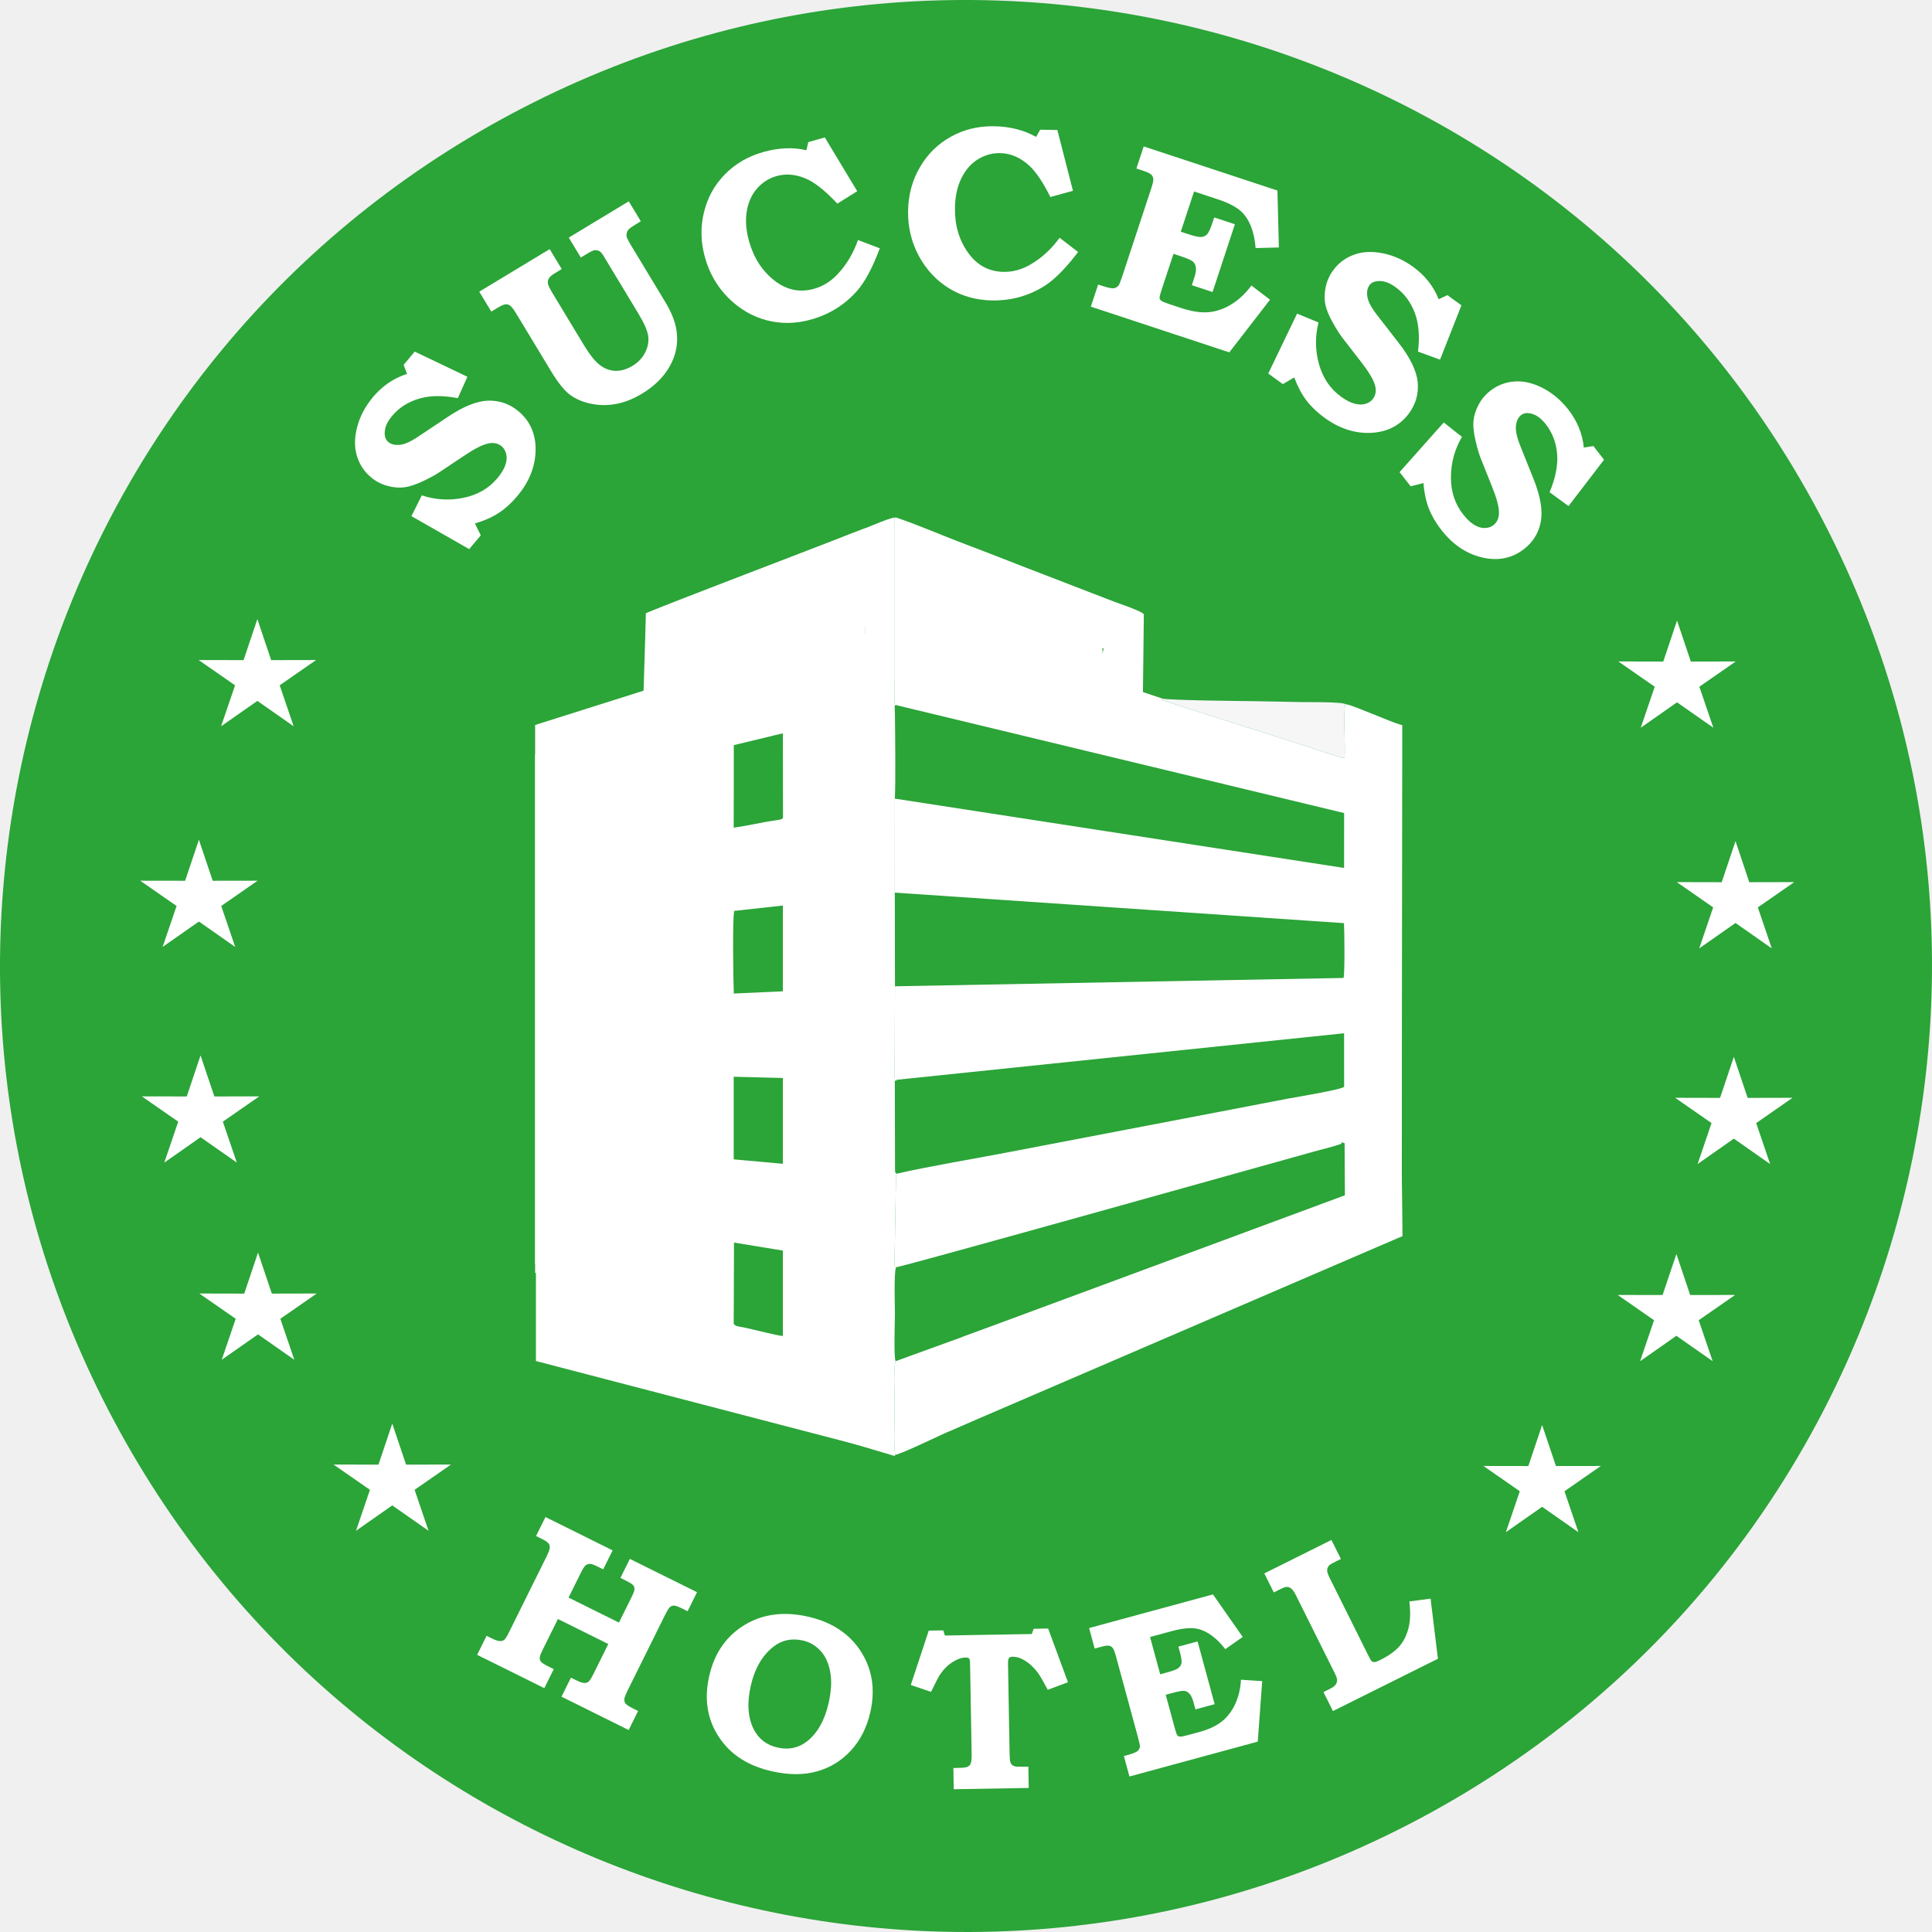
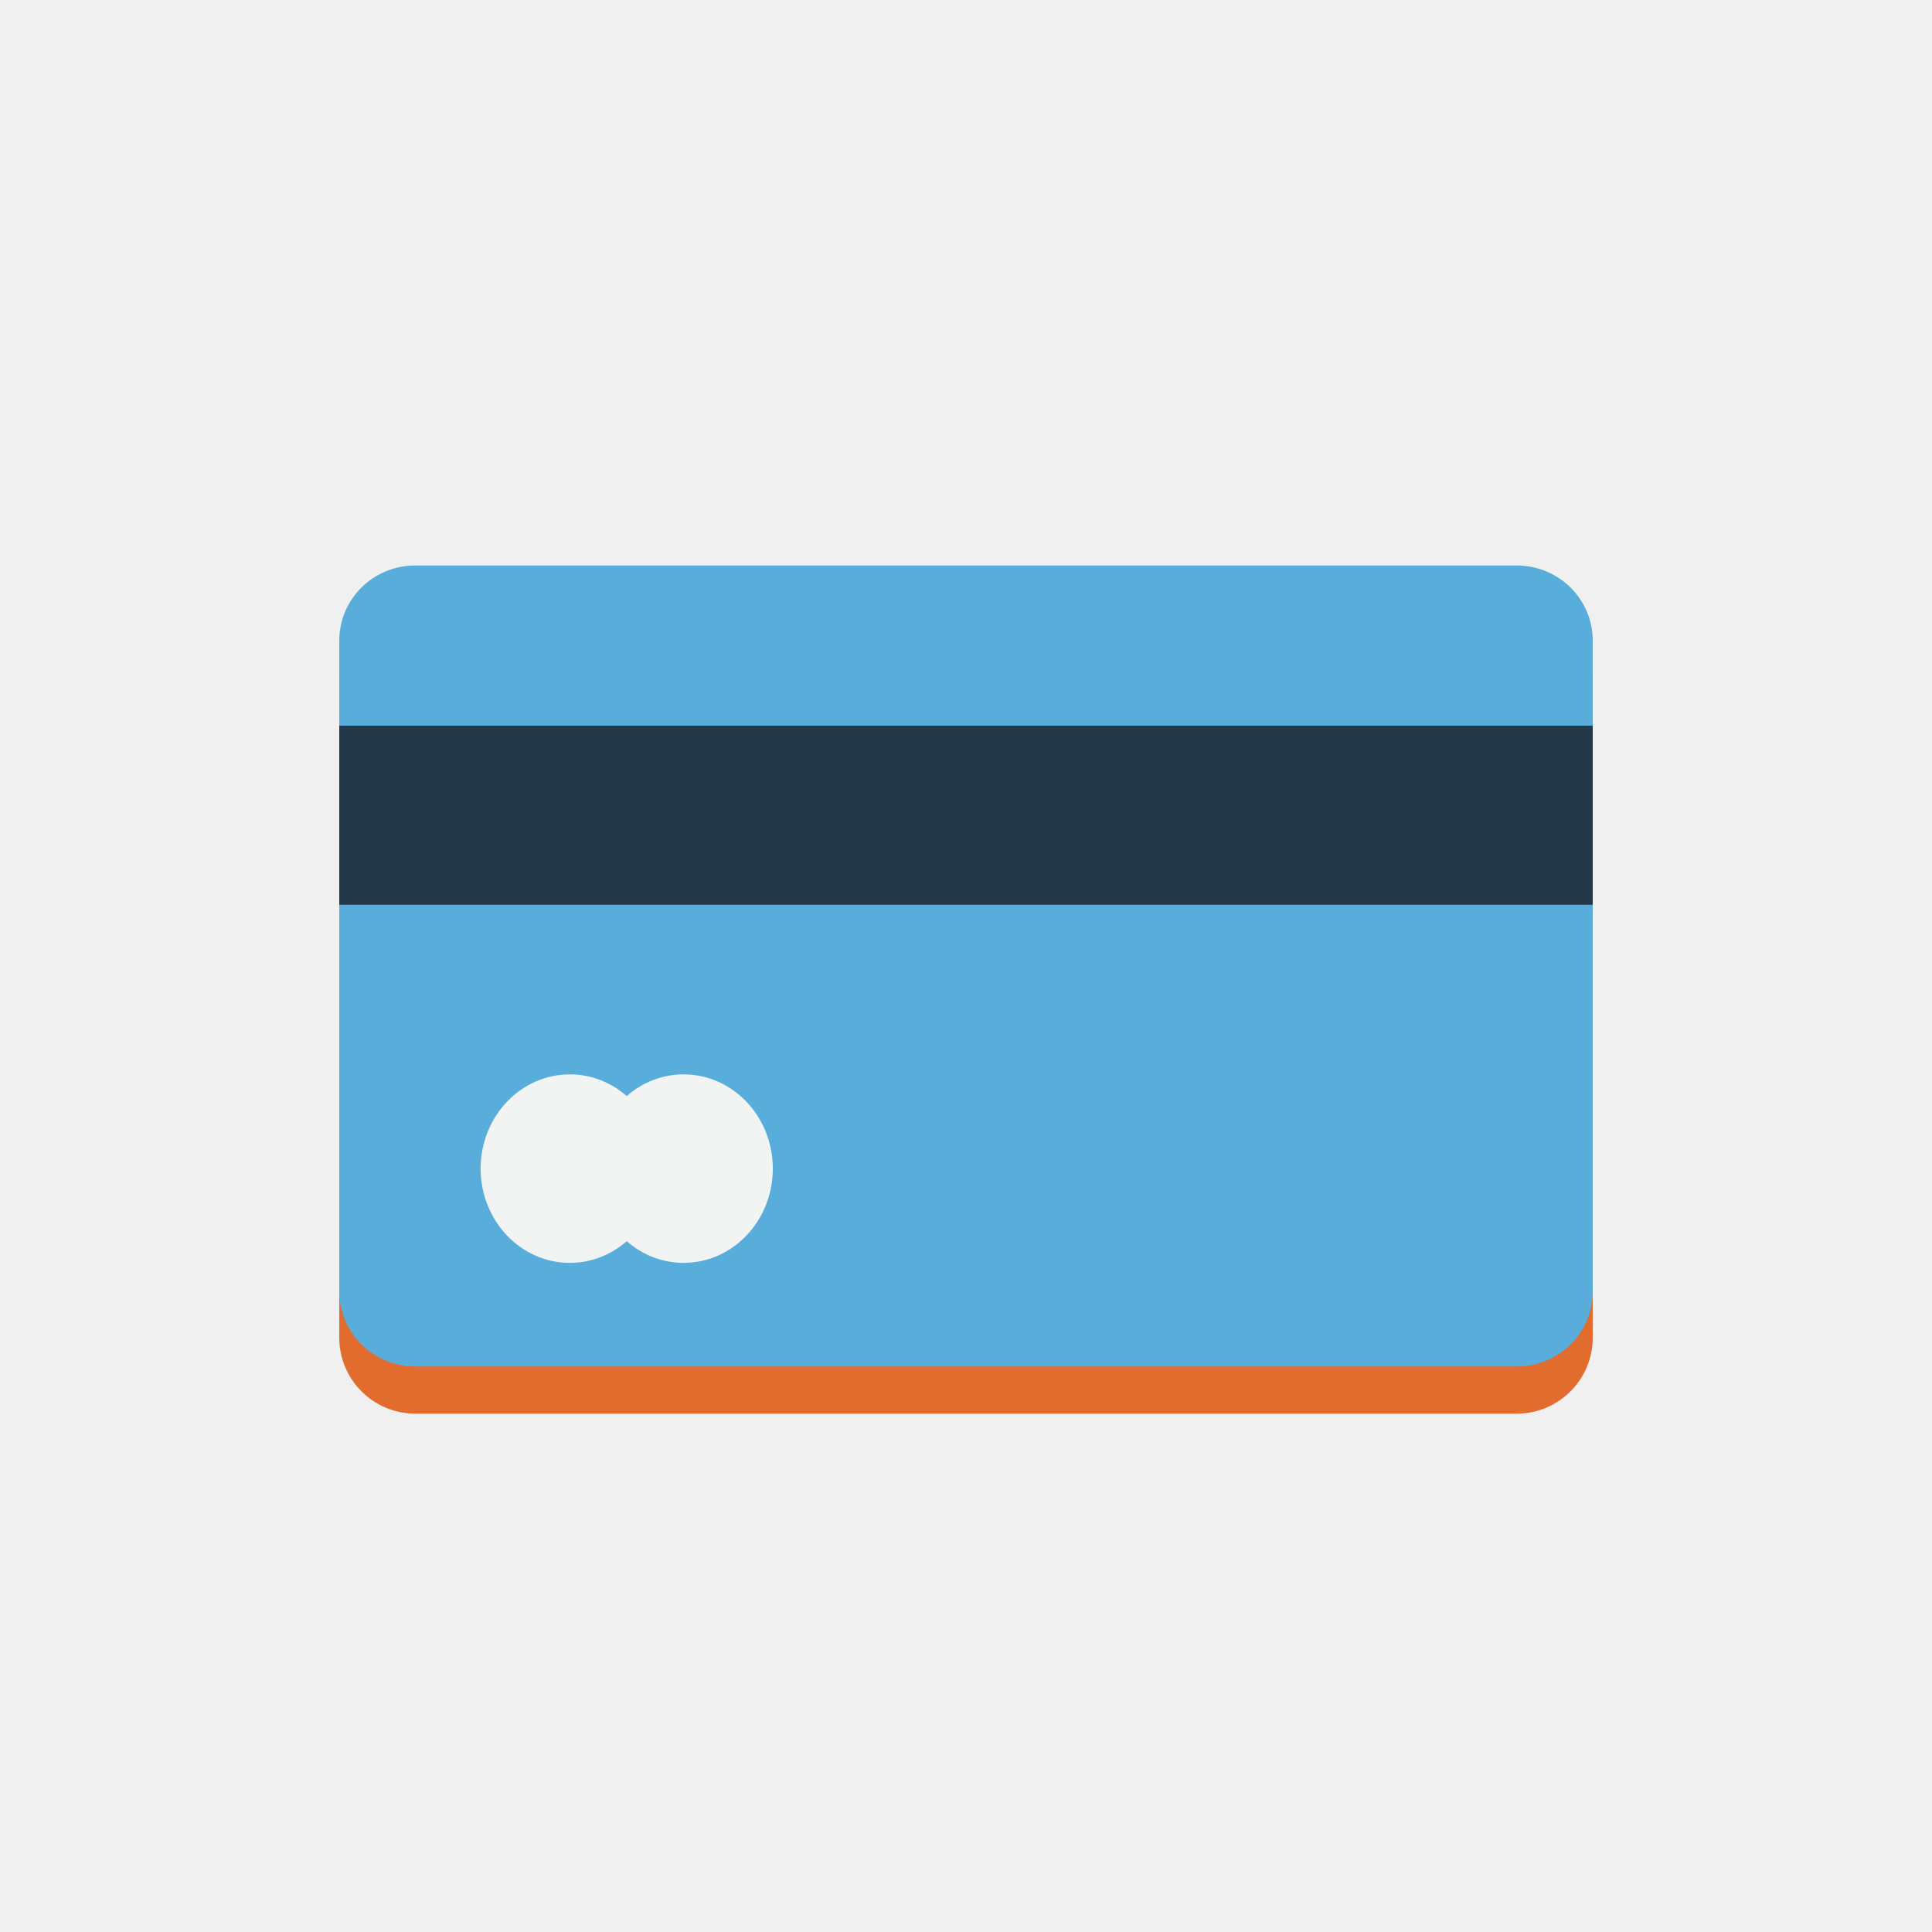
- <svg xmlns="http://www.w3.org/2000/svg" width="60" height="60" viewBox="0 0 60 60" fill="none">
-   <path fill-rule="evenodd" clip-rule="evenodd" d="M18.094 5.867C30.417 -0.704 45.733 3.961 52.304 16.285C58.874 28.61 54.21 43.928 41.887 50.499C29.563 57.07 14.247 52.405 7.677 40.081C1.106 27.756 5.77 12.438 18.094 5.867Z" fill="white" />
-   <path fill-rule="evenodd" clip-rule="evenodd" d="M15.889 3.533C30.506 -4.261 48.674 1.271 56.467 15.889C64.261 30.506 58.729 48.674 44.111 56.467C29.494 64.261 11.326 58.729 3.533 44.111C-4.261 29.494 1.271 11.326 15.889 3.533Z" fill="#2BA438" />
-   <path fill-rule="evenodd" clip-rule="evenodd" d="M16.83 5.289C30.488 -1.994 47.463 3.176 54.745 16.836C62.027 30.495 56.858 47.472 43.2 54.755C29.541 62.037 12.566 56.868 5.284 43.208C-1.997 29.549 3.172 12.572 16.83 5.289Z" fill="#2BA438" />
-   <path fill-rule="evenodd" clip-rule="evenodd" d="M17.378 7.563C30.3 0.673 46.36 5.564 53.25 18.487C60.139 31.411 55.249 47.473 42.326 54.363C29.404 61.253 13.344 56.362 6.455 43.438C-0.435 30.515 4.456 14.453 17.378 7.563Z" fill="#2BA438" />
-   <path d="M12.88 10.919L14.516 11.701L14.218 12.365C13.748 12.275 13.345 12.281 13.007 12.382C12.668 12.485 12.391 12.662 12.177 12.918C12.038 13.083 11.963 13.24 11.95 13.393C11.937 13.544 11.972 13.654 12.055 13.723C12.149 13.802 12.272 13.832 12.425 13.814C12.578 13.798 12.78 13.703 13.034 13.529L13.906 12.947C14.387 12.623 14.806 12.455 15.162 12.442C15.518 12.435 15.831 12.544 16.103 12.773C16.45 13.064 16.626 13.448 16.634 13.925C16.639 14.456 16.448 14.95 16.064 15.408C15.885 15.621 15.694 15.794 15.491 15.928C15.288 16.061 15.041 16.171 14.749 16.257L14.931 16.625L14.571 17.053L12.778 16.029L13.099 15.384C13.523 15.524 13.953 15.55 14.389 15.461C14.827 15.373 15.18 15.168 15.448 14.849C15.569 14.704 15.65 14.57 15.694 14.444C15.737 14.319 15.746 14.205 15.721 14.101C15.696 13.999 15.649 13.918 15.579 13.86C15.464 13.763 15.319 13.735 15.143 13.777C14.964 13.819 14.717 13.948 14.401 14.162L13.643 14.667C13.529 14.745 13.359 14.838 13.134 14.944C12.909 15.05 12.713 15.114 12.55 15.135C12.386 15.155 12.21 15.139 12.024 15.087C11.836 15.035 11.669 14.947 11.52 14.822C11.307 14.643 11.161 14.42 11.082 14.152C11.001 13.883 11.006 13.584 11.094 13.254C11.181 12.924 11.345 12.616 11.586 12.328C11.878 11.982 12.229 11.743 12.642 11.612L12.535 11.331L12.88 10.919ZM14.884 9.058L17.071 7.737L17.445 8.356L17.232 8.485C17.134 8.544 17.072 8.598 17.046 8.645C17.019 8.695 17.008 8.746 17.016 8.801C17.023 8.857 17.068 8.953 17.149 9.087L18.134 10.718C18.318 11.022 18.485 11.229 18.637 11.343C18.788 11.456 18.95 11.513 19.12 11.517C19.291 11.52 19.464 11.469 19.641 11.363C19.817 11.257 19.948 11.119 20.035 10.95C20.12 10.781 20.152 10.614 20.132 10.446C20.111 10.278 20.01 10.043 19.826 9.739L18.741 7.942C18.695 7.866 18.653 7.82 18.614 7.799C18.563 7.771 18.51 7.763 18.457 7.772C18.418 7.777 18.337 7.817 18.213 7.892L18.038 7.998L17.664 7.379L19.527 6.253L19.901 6.872L19.756 6.961C19.612 7.047 19.527 7.111 19.503 7.148C19.467 7.205 19.451 7.266 19.458 7.329C19.46 7.371 19.505 7.466 19.593 7.612L20.66 9.378C20.857 9.704 20.974 10.006 21.013 10.284C21.064 10.662 20.995 11.021 20.808 11.36C20.622 11.699 20.332 11.988 19.939 12.225C19.662 12.393 19.389 12.5 19.118 12.548C18.848 12.595 18.583 12.59 18.325 12.532C18.065 12.474 17.85 12.377 17.678 12.242C17.507 12.105 17.317 11.866 17.11 11.522L16.064 9.791C15.969 9.633 15.898 9.535 15.853 9.499C15.808 9.464 15.761 9.447 15.708 9.449C15.657 9.451 15.576 9.486 15.464 9.553L15.258 9.677L14.884 9.058ZM25.102 4.414L25.615 4.268L26.622 5.938L26.005 6.324C25.659 5.957 25.361 5.712 25.113 5.587C24.768 5.417 24.435 5.378 24.114 5.469C23.881 5.535 23.681 5.662 23.515 5.849C23.348 6.037 23.24 6.274 23.192 6.559C23.144 6.846 23.168 7.158 23.264 7.497C23.41 8.013 23.673 8.418 24.052 8.714C24.43 9.009 24.842 9.094 25.285 8.968C25.568 8.888 25.815 8.731 26.03 8.496C26.299 8.205 26.505 7.858 26.645 7.454L27.323 7.711C27.099 8.31 26.865 8.75 26.619 9.03C26.239 9.463 25.765 9.76 25.194 9.922C24.72 10.056 24.259 10.064 23.809 9.946C23.361 9.827 22.965 9.596 22.62 9.252C22.276 8.907 22.035 8.494 21.898 8.011C21.762 7.529 21.749 7.06 21.86 6.602C21.97 6.143 22.186 5.748 22.509 5.418C22.83 5.089 23.227 4.857 23.698 4.723C24.178 4.587 24.626 4.568 25.044 4.665L25.102 4.414ZM32.304 4.028L32.837 4.037L33.322 5.926L32.62 6.118C32.394 5.666 32.179 5.346 31.977 5.156C31.695 4.893 31.388 4.76 31.055 4.755C30.813 4.751 30.585 4.815 30.371 4.947C30.157 5.078 29.986 5.274 29.857 5.534C29.729 5.795 29.662 6.1 29.657 6.453C29.648 6.989 29.783 7.453 30.062 7.844C30.339 8.236 30.709 8.436 31.169 8.443C31.463 8.448 31.745 8.369 32.018 8.205C32.36 8.004 32.657 7.731 32.907 7.384L33.482 7.826C33.096 8.335 32.745 8.689 32.429 8.886C31.941 9.192 31.401 9.339 30.808 9.33C30.315 9.322 29.871 9.197 29.475 8.955C29.079 8.712 28.767 8.376 28.535 7.948C28.305 7.519 28.193 7.054 28.201 6.551C28.209 6.051 28.331 5.598 28.57 5.191C28.808 4.783 29.128 4.468 29.532 4.245C29.934 4.021 30.381 3.913 30.871 3.921C31.369 3.929 31.804 4.04 32.176 4.252L32.304 4.028ZM35.519 4.547L39.671 5.917L39.717 7.685L38.994 7.704C38.97 7.409 38.911 7.158 38.816 6.953C38.722 6.747 38.595 6.588 38.436 6.478C38.276 6.368 38.078 6.274 37.842 6.197L37.083 5.946L36.67 7.196L36.917 7.277C37.103 7.338 37.233 7.366 37.306 7.36C37.38 7.354 37.44 7.326 37.488 7.276C37.535 7.227 37.588 7.116 37.645 6.942L37.708 6.752L38.351 6.964L37.657 9.069L37.014 8.857L37.085 8.641C37.133 8.495 37.151 8.382 37.139 8.304C37.127 8.226 37.096 8.164 37.045 8.122C36.994 8.078 36.867 8.023 36.665 7.956L36.444 7.883L36.066 9.026C36.027 9.147 36.008 9.223 36.012 9.254C36.014 9.283 36.032 9.312 36.061 9.337C36.091 9.362 36.163 9.394 36.277 9.432L36.695 9.57C37.007 9.673 37.283 9.714 37.527 9.696C37.771 9.676 38.01 9.595 38.242 9.451C38.476 9.307 38.684 9.112 38.864 8.867L39.442 9.307L38.178 10.943L33.877 9.523L34.104 8.836L34.228 8.877C34.395 8.933 34.511 8.957 34.576 8.953C34.641 8.948 34.695 8.919 34.737 8.867C34.761 8.836 34.801 8.737 34.856 8.57L35.751 5.857C35.8 5.709 35.822 5.609 35.816 5.557C35.812 5.505 35.791 5.461 35.754 5.424C35.719 5.387 35.639 5.348 35.514 5.307L35.292 5.234L35.519 4.547ZM45.386 9.482L44.722 11.169L44.038 10.919C44.095 10.443 44.061 10.041 43.936 9.711C43.81 9.38 43.614 9.117 43.344 8.921C43.17 8.794 43.007 8.73 42.854 8.728C42.703 8.726 42.595 8.768 42.532 8.855C42.46 8.955 42.438 9.081 42.468 9.232C42.494 9.383 42.603 9.578 42.794 9.819L43.437 10.648C43.794 11.105 43.99 11.511 44.028 11.865C44.06 12.22 43.973 12.54 43.764 12.828C43.498 13.194 43.127 13.397 42.652 13.438C42.123 13.481 41.617 13.325 41.133 12.973C40.908 12.81 40.722 12.632 40.574 12.439C40.428 12.245 40.3 12.007 40.194 11.722L39.84 11.929L39.387 11.6L40.282 9.74L40.948 10.014C40.839 10.447 40.843 10.878 40.962 11.307C41.082 11.738 41.31 12.075 41.648 12.32C41.8 12.431 41.94 12.502 42.069 12.537C42.196 12.571 42.311 12.572 42.412 12.54C42.513 12.508 42.59 12.455 42.643 12.381C42.731 12.259 42.749 12.113 42.696 11.94C42.64 11.765 42.494 11.528 42.26 11.227L41.702 10.506C41.616 10.398 41.512 10.235 41.391 10.019C41.268 9.801 41.191 9.61 41.158 9.449C41.127 9.286 41.13 9.11 41.169 8.921C41.208 8.73 41.284 8.557 41.399 8.4C41.562 8.174 41.774 8.013 42.036 7.915C42.298 7.815 42.597 7.799 42.932 7.864C43.267 7.928 43.587 8.07 43.89 8.29C44.257 8.557 44.52 8.89 44.679 9.293L44.952 9.166L45.386 9.482ZM49.815 14.277L48.712 15.716L48.124 15.287C48.309 14.845 48.387 14.449 48.358 14.098C48.328 13.745 48.211 13.437 48.006 13.175C47.873 13.005 47.734 12.898 47.588 12.855C47.443 12.811 47.328 12.822 47.243 12.889C47.146 12.964 47.091 13.079 47.078 13.233C47.062 13.385 47.113 13.603 47.23 13.887L47.62 14.861C47.837 15.399 47.914 15.843 47.853 16.194C47.787 16.544 47.615 16.828 47.335 17.047C46.979 17.326 46.566 17.419 46.098 17.328C45.578 17.223 45.134 16.934 44.766 16.463C44.594 16.244 44.464 16.021 44.375 15.795C44.288 15.569 44.23 15.304 44.207 15.002L43.809 15.103L43.465 14.662L44.837 13.12L45.402 13.567C45.178 13.953 45.063 14.368 45.06 14.813C45.056 15.261 45.183 15.648 45.44 15.976C45.556 16.125 45.671 16.232 45.785 16.301C45.898 16.369 46.008 16.401 46.115 16.398C46.22 16.395 46.309 16.365 46.38 16.309C46.499 16.216 46.556 16.08 46.552 15.899C46.547 15.716 46.472 15.447 46.329 15.094L45.991 14.248C45.938 14.12 45.883 13.935 45.826 13.693C45.768 13.45 45.746 13.246 45.759 13.081C45.774 12.916 45.825 12.747 45.915 12.576C46.005 12.404 46.126 12.259 46.279 12.139C46.498 11.967 46.746 11.87 47.025 11.848C47.305 11.825 47.596 11.891 47.901 12.045C48.205 12.2 48.473 12.423 48.705 12.719C48.983 13.076 49.145 13.469 49.187 13.9L49.484 13.853L49.815 14.277Z" fill="white" />
-   <path d="M16.94 47.113L19.026 48.148L18.733 48.738L18.542 48.643C18.436 48.591 18.359 48.565 18.309 48.568C18.26 48.57 18.217 48.588 18.18 48.619C18.145 48.651 18.094 48.734 18.028 48.867L17.657 49.614L19.222 50.39L19.62 49.588C19.669 49.489 19.695 49.42 19.701 49.379C19.709 49.321 19.698 49.274 19.67 49.237C19.64 49.2 19.56 49.148 19.428 49.083L19.268 49.003L19.561 48.413L21.647 49.447L21.354 50.038L21.179 49.951C21.061 49.893 20.977 49.863 20.929 49.864C20.881 49.864 20.839 49.879 20.805 49.909C20.77 49.939 20.718 50.026 20.648 50.166L19.497 52.488C19.426 52.632 19.389 52.728 19.388 52.78C19.387 52.831 19.402 52.876 19.433 52.913C19.464 52.951 19.551 53.005 19.695 53.076L19.817 53.136L19.524 53.727L17.438 52.692L17.731 52.102L17.867 52.169C17.995 52.232 18.086 52.264 18.142 52.267C18.197 52.269 18.243 52.255 18.28 52.224C18.317 52.194 18.37 52.107 18.442 51.963L18.891 51.056L17.327 50.28L16.877 51.187C16.806 51.331 16.768 51.423 16.762 51.464C16.757 51.526 16.772 51.575 16.807 51.613C16.841 51.649 16.924 51.701 17.053 51.765L17.197 51.837L16.904 52.427L14.818 51.392L15.111 50.802L15.253 50.872C15.371 50.931 15.46 50.962 15.517 50.965C15.575 50.968 15.621 50.956 15.657 50.928C15.694 50.899 15.742 50.822 15.804 50.698L16.958 48.371C17.031 48.225 17.069 48.127 17.073 48.074C17.077 48.021 17.066 47.975 17.04 47.936C17.013 47.898 16.946 47.851 16.839 47.798L16.647 47.703L16.94 47.113ZM25.091 50.206C25.831 50.373 26.377 50.733 26.734 51.285C27.09 51.838 27.188 52.467 27.029 53.171C26.922 53.645 26.722 54.041 26.43 54.36C26.137 54.679 25.785 54.897 25.37 55.012C24.957 55.128 24.49 55.126 23.969 55.008C23.28 54.852 22.76 54.535 22.406 54.059C21.979 53.483 21.852 52.815 22.025 52.052C22.185 51.344 22.549 50.816 23.116 50.469C23.682 50.124 24.34 50.036 25.091 50.206ZM24.937 50.948C24.582 50.868 24.271 50.936 24.002 51.153C23.663 51.428 23.435 51.828 23.316 52.355C23.196 52.882 23.224 53.327 23.4 53.689C23.552 53.999 23.802 54.194 24.15 54.272C24.499 54.351 24.808 54.283 25.077 54.069C25.395 53.811 25.613 53.419 25.732 52.895C25.816 52.526 25.834 52.203 25.784 51.929C25.735 51.654 25.635 51.433 25.482 51.268C25.33 51.103 25.148 50.996 24.937 50.948ZM28.843 50.64L29.294 50.633L29.345 50.793L32.044 50.746L32.1 50.584L32.551 50.575L33.167 52.244L32.54 52.478C32.393 52.203 32.288 52.023 32.225 51.94C32.102 51.776 31.959 51.647 31.8 51.555C31.68 51.483 31.562 51.449 31.445 51.451C31.39 51.452 31.353 51.465 31.332 51.493C31.313 51.519 31.303 51.578 31.305 51.672L31.353 54.414C31.356 54.577 31.363 54.677 31.376 54.718C31.388 54.76 31.407 54.791 31.436 54.815C31.463 54.838 31.502 54.854 31.55 54.861C31.598 54.869 31.727 54.87 31.936 54.866L31.948 55.526L29.619 55.566L29.608 54.907L29.749 54.904C29.904 54.902 30.005 54.891 30.048 54.87C30.091 54.85 30.124 54.815 30.146 54.765C30.168 54.716 30.178 54.614 30.175 54.46L30.126 51.655C30.125 51.576 30.114 51.526 30.095 51.505C30.077 51.485 30.038 51.475 29.979 51.477C29.86 51.479 29.727 51.525 29.583 51.617C29.437 51.708 29.308 51.836 29.197 52C29.152 52.064 29.058 52.245 28.915 52.542L28.286 52.329L28.843 50.64ZM33.823 50.561L37.67 49.516L38.594 50.837L38.053 51.215C37.886 51.003 37.716 50.842 37.541 50.733C37.365 50.623 37.189 50.567 37.012 50.563C36.836 50.56 36.638 50.589 36.42 50.648L35.716 50.839L36.031 51.997L36.26 51.934C36.431 51.888 36.544 51.844 36.596 51.802C36.65 51.761 36.681 51.708 36.693 51.647C36.704 51.586 36.688 51.475 36.644 51.314L36.597 51.138L37.192 50.976L37.722 52.925L37.126 53.087L37.072 52.888C37.035 52.752 36.993 52.657 36.944 52.604C36.896 52.55 36.841 52.519 36.781 52.512C36.72 52.505 36.596 52.526 36.409 52.577L36.203 52.633L36.491 53.693C36.522 53.804 36.546 53.871 36.564 53.893C36.581 53.914 36.608 53.927 36.643 53.931C36.679 53.936 36.749 53.924 36.855 53.895L37.242 53.79C37.531 53.712 37.762 53.604 37.938 53.468C38.114 53.33 38.255 53.148 38.359 52.922C38.465 52.694 38.525 52.442 38.539 52.165L39.199 52.209L39.061 54.088L35.076 55.171L34.903 54.535L35.018 54.504C35.173 54.462 35.273 54.422 35.321 54.386C35.367 54.349 35.394 54.301 35.401 54.24C35.403 54.204 35.383 54.109 35.341 53.954L34.658 51.441C34.621 51.304 34.587 51.216 34.557 51.18C34.528 51.143 34.49 51.119 34.444 51.11C34.398 51.099 34.318 51.11 34.201 51.142L33.996 51.198L33.823 50.561ZM39.264 48.864L41.349 47.825L41.643 48.415L41.46 48.506C41.358 48.557 41.297 48.594 41.276 48.617C41.237 48.662 41.217 48.711 41.216 48.764C41.215 48.817 41.237 48.889 41.282 48.98L42.497 51.418C42.546 51.517 42.58 51.574 42.601 51.593C42.621 51.61 42.649 51.618 42.684 51.618C42.72 51.617 42.778 51.596 42.859 51.555C43.133 51.419 43.335 51.273 43.466 51.119C43.597 50.964 43.69 50.776 43.745 50.551C43.8 50.326 43.808 50.054 43.769 49.734L44.428 49.647L44.656 51.514L41.396 53.139L41.102 52.549L41.305 52.447C41.389 52.406 41.446 52.363 41.478 52.32C41.508 52.276 41.525 52.23 41.525 52.183C41.526 52.135 41.502 52.064 41.456 51.97L40.248 49.547C40.197 49.444 40.151 49.376 40.108 49.341C40.067 49.305 40.024 49.286 39.978 49.283C39.932 49.281 39.867 49.3 39.784 49.342L39.559 49.454L39.264 48.864Z" fill="white" />
-   <path fill-rule="evenodd" clip-rule="evenodd" d="M8.013 38.9L8.442 40.174L9.836 40.171L8.706 40.956L9.14 42.229L8.013 41.44L6.886 42.229L7.32 40.956L6.19 40.171L7.585 40.174L8.013 38.9Z" fill="white" />
-   <path fill-rule="evenodd" clip-rule="evenodd" d="M12.182 44.211L12.611 45.485L14.005 45.483L12.876 46.268L13.309 47.54L12.182 46.751L11.056 47.54L11.489 46.268L10.359 45.483L11.754 45.485L12.182 44.211Z" fill="white" />
-   <path fill-rule="evenodd" clip-rule="evenodd" d="M6.177 26.079L6.606 27.353L8 27.351L6.87 28.136L7.304 29.408L6.177 28.619L5.05 29.408L5.484 28.136L4.354 27.351L5.749 27.353L6.177 26.079Z" fill="white" />
-   <path fill-rule="evenodd" clip-rule="evenodd" d="M7.993 19.226L8.421 20.501L9.816 20.498L8.686 21.283L9.12 22.556L7.993 21.767L6.866 22.556L7.3 21.283L6.17 20.498L7.564 20.501L7.993 19.226Z" fill="white" />
-   <path fill-rule="evenodd" clip-rule="evenodd" d="M6.228 32.777L6.657 34.051L8.051 34.049L6.921 34.834L7.355 36.106L6.228 35.317L5.102 36.106L5.535 34.834L4.405 34.049L5.8 34.051L6.228 32.777Z" fill="white" />
-   <path fill-rule="evenodd" clip-rule="evenodd" d="M22.795 38.589L24.313 38.838V41.491C24.105 41.473 23.438 41.297 23.14 41.233C22.937 41.19 22.841 41.2 22.786 41.11L22.795 38.589ZM22.786 33.439L24.313 33.478L24.312 36.143L22.786 36.005L22.786 33.439ZM18.827 35.644C18.556 35.622 18.299 35.597 18.025 35.572C17.702 35.543 17.707 35.586 17.688 35.471L17.69 33.325L18.81 33.346C18.875 33.578 18.827 35.264 18.827 35.644ZM18.827 28.742L18.827 31.037L17.689 31.079L17.694 28.87L18.827 28.742ZM24.313 28.122L24.313 30.786L22.79 30.855C22.772 30.493 22.744 28.527 22.802 28.289L24.313 28.122ZM18.827 24.138L18.827 26.387C18.748 26.499 18.41 26.504 18.269 26.529C18.103 26.558 17.851 26.621 17.69 26.626L17.688 24.417L18.827 24.138ZM24.313 22.773L24.316 25.279C24.317 25.489 24.366 25.421 23.747 25.532C23.425 25.59 23.107 25.661 22.786 25.704L22.789 23.141L24.313 22.773ZM22.996 18.299C23.7 18.092 23.549 19.168 23.549 19.665C23.55 20.316 23.469 20.816 22.889 20.954C22.166 21.125 22.321 20.1 22.321 19.582C22.321 18.879 22.391 18.477 22.996 18.299ZM22.049 18.646L22.049 21.137C22.029 21.223 21.859 21.244 21.731 21.272L21.727 20.111L21.182 20.277V21.446L20.863 21.517L20.86 19.053L21.181 18.94L21.183 20.006L21.731 19.825L21.732 18.743L22.049 18.646ZM25.98 17.332C26.041 17.246 26.204 17.203 26.306 17.204L26.308 19.603L26.861 19.445C26.862 19.791 26.876 19.723 26.759 19.77C26.736 19.779 26.675 19.794 26.651 19.802L25.98 19.996L25.98 17.332ZM24.772 17.715L24.77 18.058L24.376 18.193L24.376 20.443C24.329 20.527 24.152 20.558 24.05 20.573L24.047 18.302L23.661 18.415L23.662 18.087L24.772 17.715ZM24.918 17.693C24.995 17.595 25.65 17.397 25.798 17.363C25.8 17.695 25.816 17.646 25.683 17.695L25.244 17.844L25.25 18.684L25.64 18.572L25.638 18.861L25.245 18.993L25.247 19.925L25.799 19.766L25.798 20.057L24.918 20.312L24.918 17.693ZM16.619 39.529C16.736 39.572 16.84 39.62 16.938 39.687L17.154 39.866C17.158 39.87 17.168 39.887 17.171 39.882C17.173 39.877 17.182 39.893 17.188 39.898C17.559 39.931 18.237 40.127 18.63 40.217L19.717 40.465C19.862 40.498 20.026 40.504 20.05 40.582C20.062 40.624 20.031 42.843 20.059 42.902C20.094 42.975 20.531 43.068 20.636 43.1C21.441 43.348 22.236 43.566 23.037 43.81C23.847 44.056 24.623 44.281 25.437 44.522C25.842 44.641 26.225 44.751 26.637 44.876L27.691 45.189C27.799 45.218 27.764 45.23 27.811 45.179C27.742 45.088 27.785 43.932 27.785 43.721C27.785 43.452 27.739 42.42 27.815 42.273C27.75 42.148 27.793 41.051 27.793 40.804C27.793 40.646 27.756 39.475 27.829 39.356C27.762 39.291 27.784 39.342 27.781 39.195L27.827 36.474C27.83 36.46 27.84 36.458 27.848 36.451C27.774 36.392 27.822 36.456 27.796 36.359L27.789 33.569L27.891 33.529L27.784 33.498L27.794 30.63L27.789 27.721L27.79 24.802C27.817 24.256 27.8 22.891 27.793 22.221C27.789 21.839 27.758 21.895 27.876 21.909C27.799 21.851 27.971 21.867 27.785 21.86V16.165C27.784 16 27.773 16.128 27.835 16.074C27.718 16.038 27.038 16.343 26.867 16.406C26.537 16.528 26.209 16.657 25.886 16.786C25.41 16.975 20.221 18.946 20.061 19.048L20.049 21.387C20.032 21.453 19.93 21.468 19.866 21.487C19.791 21.511 19.728 21.532 19.655 21.555L16.619 22.515L16.619 39.529Z" fill="white" />
-   <path fill-rule="evenodd" clip-rule="evenodd" d="M33.337 20.082C33.695 20.004 33.653 20.007 33.68 19.913C33.712 19.797 33.724 19.523 33.809 19.266C33.812 19.376 33.893 19.684 33.919 19.815C33.956 20.002 33.934 20.042 34.275 20.139C34.243 20.357 34.073 20.579 34.069 20.776C34.065 21.009 34.126 21.274 34.124 21.519C34.065 21.474 34.025 21.407 33.977 21.342C33.953 21.309 33.942 21.288 33.908 21.246L33.808 21.156L33.542 21.511C33.55 21.317 33.599 20.855 33.574 20.695C33.547 20.526 33.384 20.284 33.337 20.082ZM31.719 19.531C31.947 19.415 32.031 19.538 32.078 19.257C32.107 19.083 32.13 18.882 32.194 18.722L32.343 19.448L32.666 19.575C32.616 19.773 32.454 20.039 32.453 20.22C32.453 20.446 32.528 20.746 32.502 20.959C32.418 20.86 32.3 20.658 32.213 20.59C32.127 20.697 32.026 20.841 31.931 20.938C31.919 19.896 32.126 20.531 31.719 19.531ZM30.542 18.269C30.562 18.204 30.561 18.219 30.57 18.201C30.574 18.209 30.578 18.219 30.581 18.225L30.648 18.479C30.781 19.128 30.697 18.773 31.043 19.026C30.999 19.213 30.843 19.461 30.838 19.636C30.832 19.862 30.89 20.149 30.895 20.384C30.781 20.281 30.712 20.12 30.598 20.029C30.473 20.134 30.441 20.258 30.317 20.361C30.309 20.151 30.375 19.699 30.338 19.535C30.298 19.36 30.148 19.139 30.108 18.951L30.431 18.86L30.542 18.269ZM28.43 18.361C28.494 18.348 28.65 18.314 28.715 18.282C28.872 18.204 28.8 17.81 28.923 17.502C28.978 17.688 29.016 17.902 29.055 18.099C29.117 18.421 29.199 18.282 29.426 18.443C29.383 18.619 29.213 18.926 29.208 19.082C29.199 19.329 29.28 19.626 29.263 19.881C29.151 19.794 29.074 19.606 28.959 19.507C28.875 19.56 28.807 19.695 28.74 19.779C28.734 19.786 28.703 19.821 28.699 19.825C28.668 19.858 28.682 19.845 28.649 19.872C28.659 19.687 28.707 19.149 28.681 19.003C28.649 18.823 28.482 18.564 28.43 18.361ZM27.876 21.909L41.743 25.25L41.742 26.955L27.79 24.802L27.789 27.721L41.738 28.669C41.754 28.892 41.766 30.226 41.726 30.371L27.794 30.63L27.784 33.498L27.891 33.529L41.742 32.089L41.743 33.748C41.715 33.832 40.208 34.079 40.021 34.115C39.44 34.228 38.856 34.336 38.271 34.451L31.302 35.786C30.346 35.971 28.71 36.245 27.848 36.451C27.84 36.458 27.83 36.46 27.827 36.474L27.781 39.195C27.785 39.342 27.762 39.291 27.829 39.356C27.992 39.353 39.492 36.128 40.806 35.763C41.082 35.686 41.396 35.614 41.653 35.522C41.697 35.493 41.576 35.444 41.758 35.504L41.767 37.126C42.526 37.12 43.072 37.708 42.989 38.498L43.035 38.514C43.192 38.517 43.383 38.422 43.549 38.391L43.535 36.585L43.537 32.05L43.549 22.521C43.296 22.456 42.935 22.291 42.68 22.194C42.511 22.129 41.915 21.874 41.789 21.87C41.706 21.995 41.79 23.266 41.756 23.546C41.623 23.531 40.566 23.172 40.331 23.097L36.771 21.963C36.551 21.894 36.289 21.796 36.061 21.738L36.1 21.696L35.495 21.492L35.523 19.082C35.499 18.99 34.717 18.731 34.584 18.679L31.698 17.565C31.056 17.311 30.418 17.068 29.774 16.822C29.134 16.576 28.478 16.291 27.835 16.074C27.773 16.128 27.784 16 27.785 16.165V21.86C27.971 21.867 27.8 21.851 27.876 21.909Z" fill="white" />
-   <path fill-rule="evenodd" clip-rule="evenodd" d="M27.815 42.273C27.739 42.42 27.785 43.452 27.785 43.721C27.785 43.932 27.742 45.088 27.811 45.179C27.95 45.168 29.068 44.637 29.297 44.531C29.548 44.415 29.799 44.311 30.045 44.195C30.251 44.098 30.584 43.931 30.789 43.865C31.051 43.441 31.111 43.56 31.028 43.321C30.806 42.686 31.229 41.875 32.102 41.839C32.09 40.542 33.632 40.193 34.257 41.061C34.514 41.417 34.5 41.615 34.462 42.104C34.568 42.102 34.605 42.113 34.708 42.075C34.838 42.054 35.717 41.632 35.921 41.544C36.328 41.369 36.728 41.184 37.129 41.001C37.526 40.819 37.943 40.643 38.335 40.457L39.546 39.919C39.435 39.468 39.456 39.185 39.696 38.847C39.861 38.614 40.156 38.391 40.601 38.382C40.623 38.185 40.619 38.075 40.688 37.894C40.725 37.794 40.884 37.557 40.88 37.538C40.708 37.537 35.036 39.655 34.334 39.902C33.233 40.288 32.172 40.689 31.077 41.089L27.815 42.273Z" fill="white" />
-   <path fill-rule="evenodd" clip-rule="evenodd" d="M41.789 21.87C41.698 21.792 40.513 21.806 40.403 21.804C39.92 21.796 39.443 21.781 38.959 21.776C38.505 21.771 36.381 21.75 36.1 21.696L36.061 21.738C36.289 21.796 36.551 21.894 36.771 21.963L40.331 23.097C40.566 23.172 41.623 23.531 41.756 23.546C41.79 23.266 41.706 21.995 41.789 21.87Z" fill="#F6F6F7" />
-   <path fill-rule="evenodd" clip-rule="evenodd" d="M26.867 16.406L20.061 19.048L19.969 22.031L26.867 20.318V16.406Z" fill="white" />
-   <path fill-rule="evenodd" clip-rule="evenodd" d="M27.785 16.165L34.235 19.224L34.247 22.127L27.785 21.113V16.165Z" fill="white" />
-   <path fill-rule="evenodd" clip-rule="evenodd" d="M16.644 38.356L22.856 41.703L27.811 45.179L16.644 42.268V38.356Z" fill="white" />
-   <path fill-rule="evenodd" clip-rule="evenodd" d="M43.535 36.466L29.891 41.52L29.458 44.458L43.549 38.391L43.535 36.466Z" fill="white" />
-   <path fill-rule="evenodd" clip-rule="evenodd" d="M16.619 23.424H19.829V39.263H16.619V23.424Z" fill="white" />
-   <path fill-rule="evenodd" clip-rule="evenodd" d="M52.062 38.944L51.633 40.218L50.239 40.216L51.368 41.001L50.935 42.273L52.062 41.484L53.188 42.273L52.755 41.001L53.885 40.216L52.49 40.218L52.062 38.944Z" fill="white" />
-   <path fill-rule="evenodd" clip-rule="evenodd" d="M47.892 44.255L47.464 45.529L46.069 45.527L47.199 46.312L46.766 47.584L47.892 46.795L49.019 47.584L48.586 46.312L49.715 45.527L48.321 45.529L47.892 44.255Z" fill="white" />
-   <path fill-rule="evenodd" clip-rule="evenodd" d="M53.898 26.123L53.469 27.398L52.075 27.395L53.204 28.18L52.771 29.453L53.898 28.664L55.024 29.453L54.591 28.18L55.721 27.395L54.326 27.398L53.898 26.123Z" fill="white" />
-   <path fill-rule="evenodd" clip-rule="evenodd" d="M52.082 19.271L51.654 20.545L50.259 20.542L51.389 21.327L50.955 22.6L52.082 21.811L53.209 22.6L52.775 21.327L53.905 20.542L52.51 20.545L52.082 19.271Z" fill="white" />
-   <path fill-rule="evenodd" clip-rule="evenodd" d="M53.846 32.821L53.418 34.096L52.023 34.093L53.153 34.878L52.72 36.151L53.846 35.361L54.973 36.151L54.54 34.878L55.669 34.093L54.275 34.096L53.846 32.821Z" fill="white" />
+ <svg xmlns="http://www.w3.org/2000/svg" width="200" height="200" viewBox="0 0 200 200" fill="none">
+   <path d="M108.397 117.557H91.603V106.87H108.397V117.557Z" fill="#E26B2E" />
+   <path d="M157.005 62.439H42.996C38.647 62.439 35.122 65.96 35.122 70.304V78.844V97.865V138.477C35.122 142.821 38.647 146.341 42.996 146.341H157.005C161.353 146.341 164.878 142.821 164.878 138.477V97.865V78.844V70.304C164.878 65.96 161.353 62.439 157.005 62.439Z" fill="#E26B2E" />
+   <path d="M157.005 141.463H42.996C38.647 141.463 35.122 137.983 35.122 133.691V66.31C35.122 62.017 38.647 58.537 42.996 58.537H157.005C161.353 58.537 164.878 62.017 164.878 66.31V133.691C164.878 137.983 161.353 141.463 157.005 141.463Z" fill="#58ADDB" />
+   <path d="M35.122 93.659H164.878V75.122H35.122V93.659Z" fill="#233949" />
+   <path d="M70.768 111.219C68.529 111.219 66.477 112.063 64.878 113.465C63.279 112.063 61.227 111.219 58.988 111.219C53.89 111.219 49.756 115.587 49.756 120.975C49.756 126.363 53.89 130.732 58.988 130.732C61.227 130.732 63.279 129.888 64.878 128.487C66.477 129.888 68.529 130.732 70.768 130.732C75.867 130.732 80 126.363 80 120.975C80 115.587 75.867 111.219 70.768 111.219Z" fill="#F2F4F4" />
</svg>
